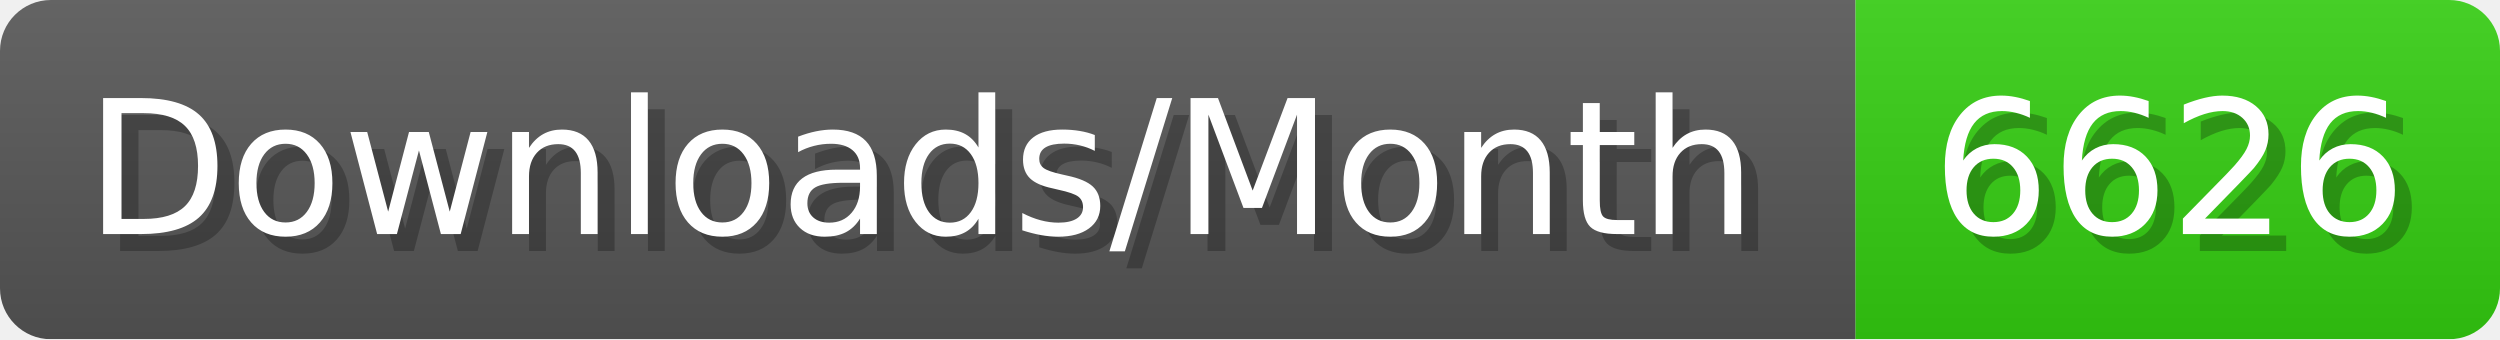
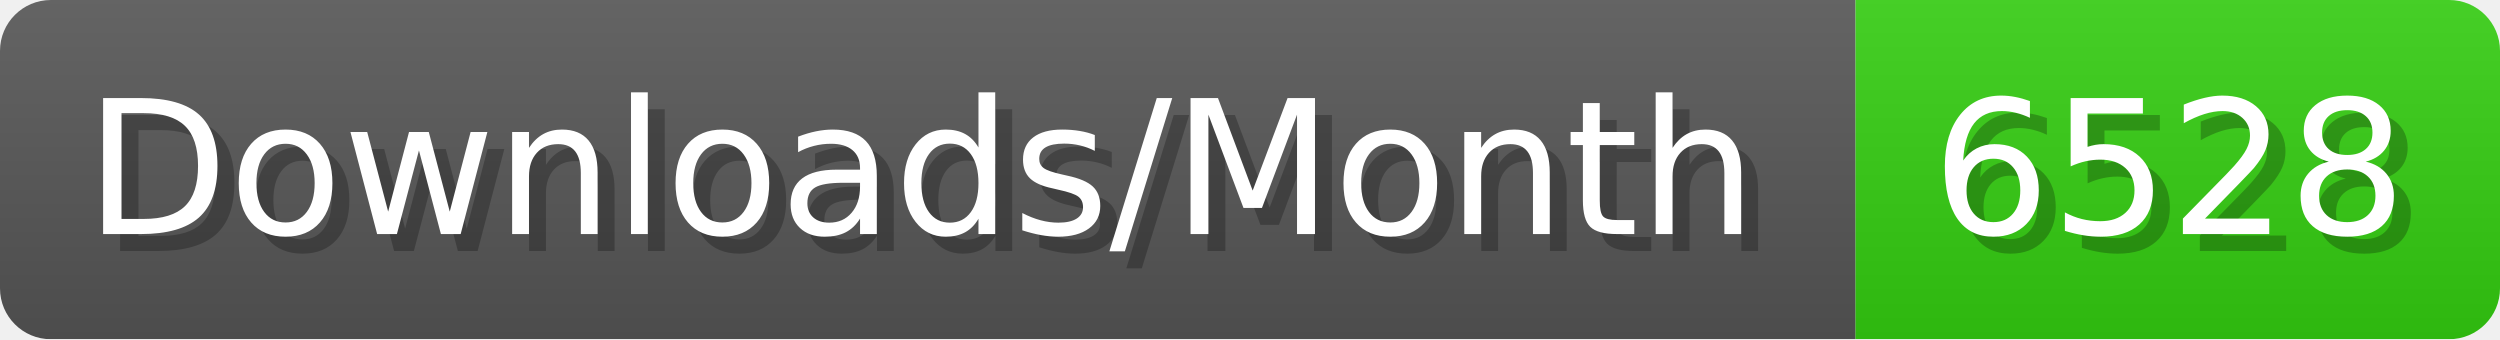
- <svg xmlns="http://www.w3.org/2000/svg" width="147.4" height="20" viewBox="0 0 1474 200" role="img" aria-label="Downloads/Month: 6626">
+ <svg xmlns="http://www.w3.org/2000/svg" width="147.4" height="20" viewBox="0 0 1474 200" role="img" aria-label="Downloads/Month: 6528">
  <linearGradient id="YlXUI" x2="0" y2="100%">
    <stop offset="0" stop-opacity=".1" stop-color="#EEE" />
    <stop offset="1" stop-opacity=".1" />
  </linearGradient>
  <mask id="JHhop">
    <rect width="1474" height="200" rx="30" fill="#FFF" />
  </mask>
  <g mask="url(#JHhop)">
    <rect width="1094" height="200" fill="#555" />
    <rect width="380" height="200" fill="#3C1" x="1094" />
    <rect width="1474" height="200" fill="url(#YlXUI)" />
  </g>
  <g aria-hidden="true" fill="#fff" text-anchor="start" font-family="Verdana,DejaVu Sans,sans-serif" font-size="110">
    <text x="60" y="148" textLength="994" fill="#000" opacity="0.25">Downloads/Month</text>
    <text x="50" y="138" textLength="994">Downloads/Month</text>
-     <text x="1149" y="148" textLength="280" fill="#000" opacity="0.25">6626</text>
-     <text x="1139" y="138" textLength="280">6626</text>
+     <text x="1149" y="148" textLength="280" fill="#000" opacity="0.25">6528</text>
+     <text x="1139" y="138" textLength="280">6528</text>
  </g>
</svg>
